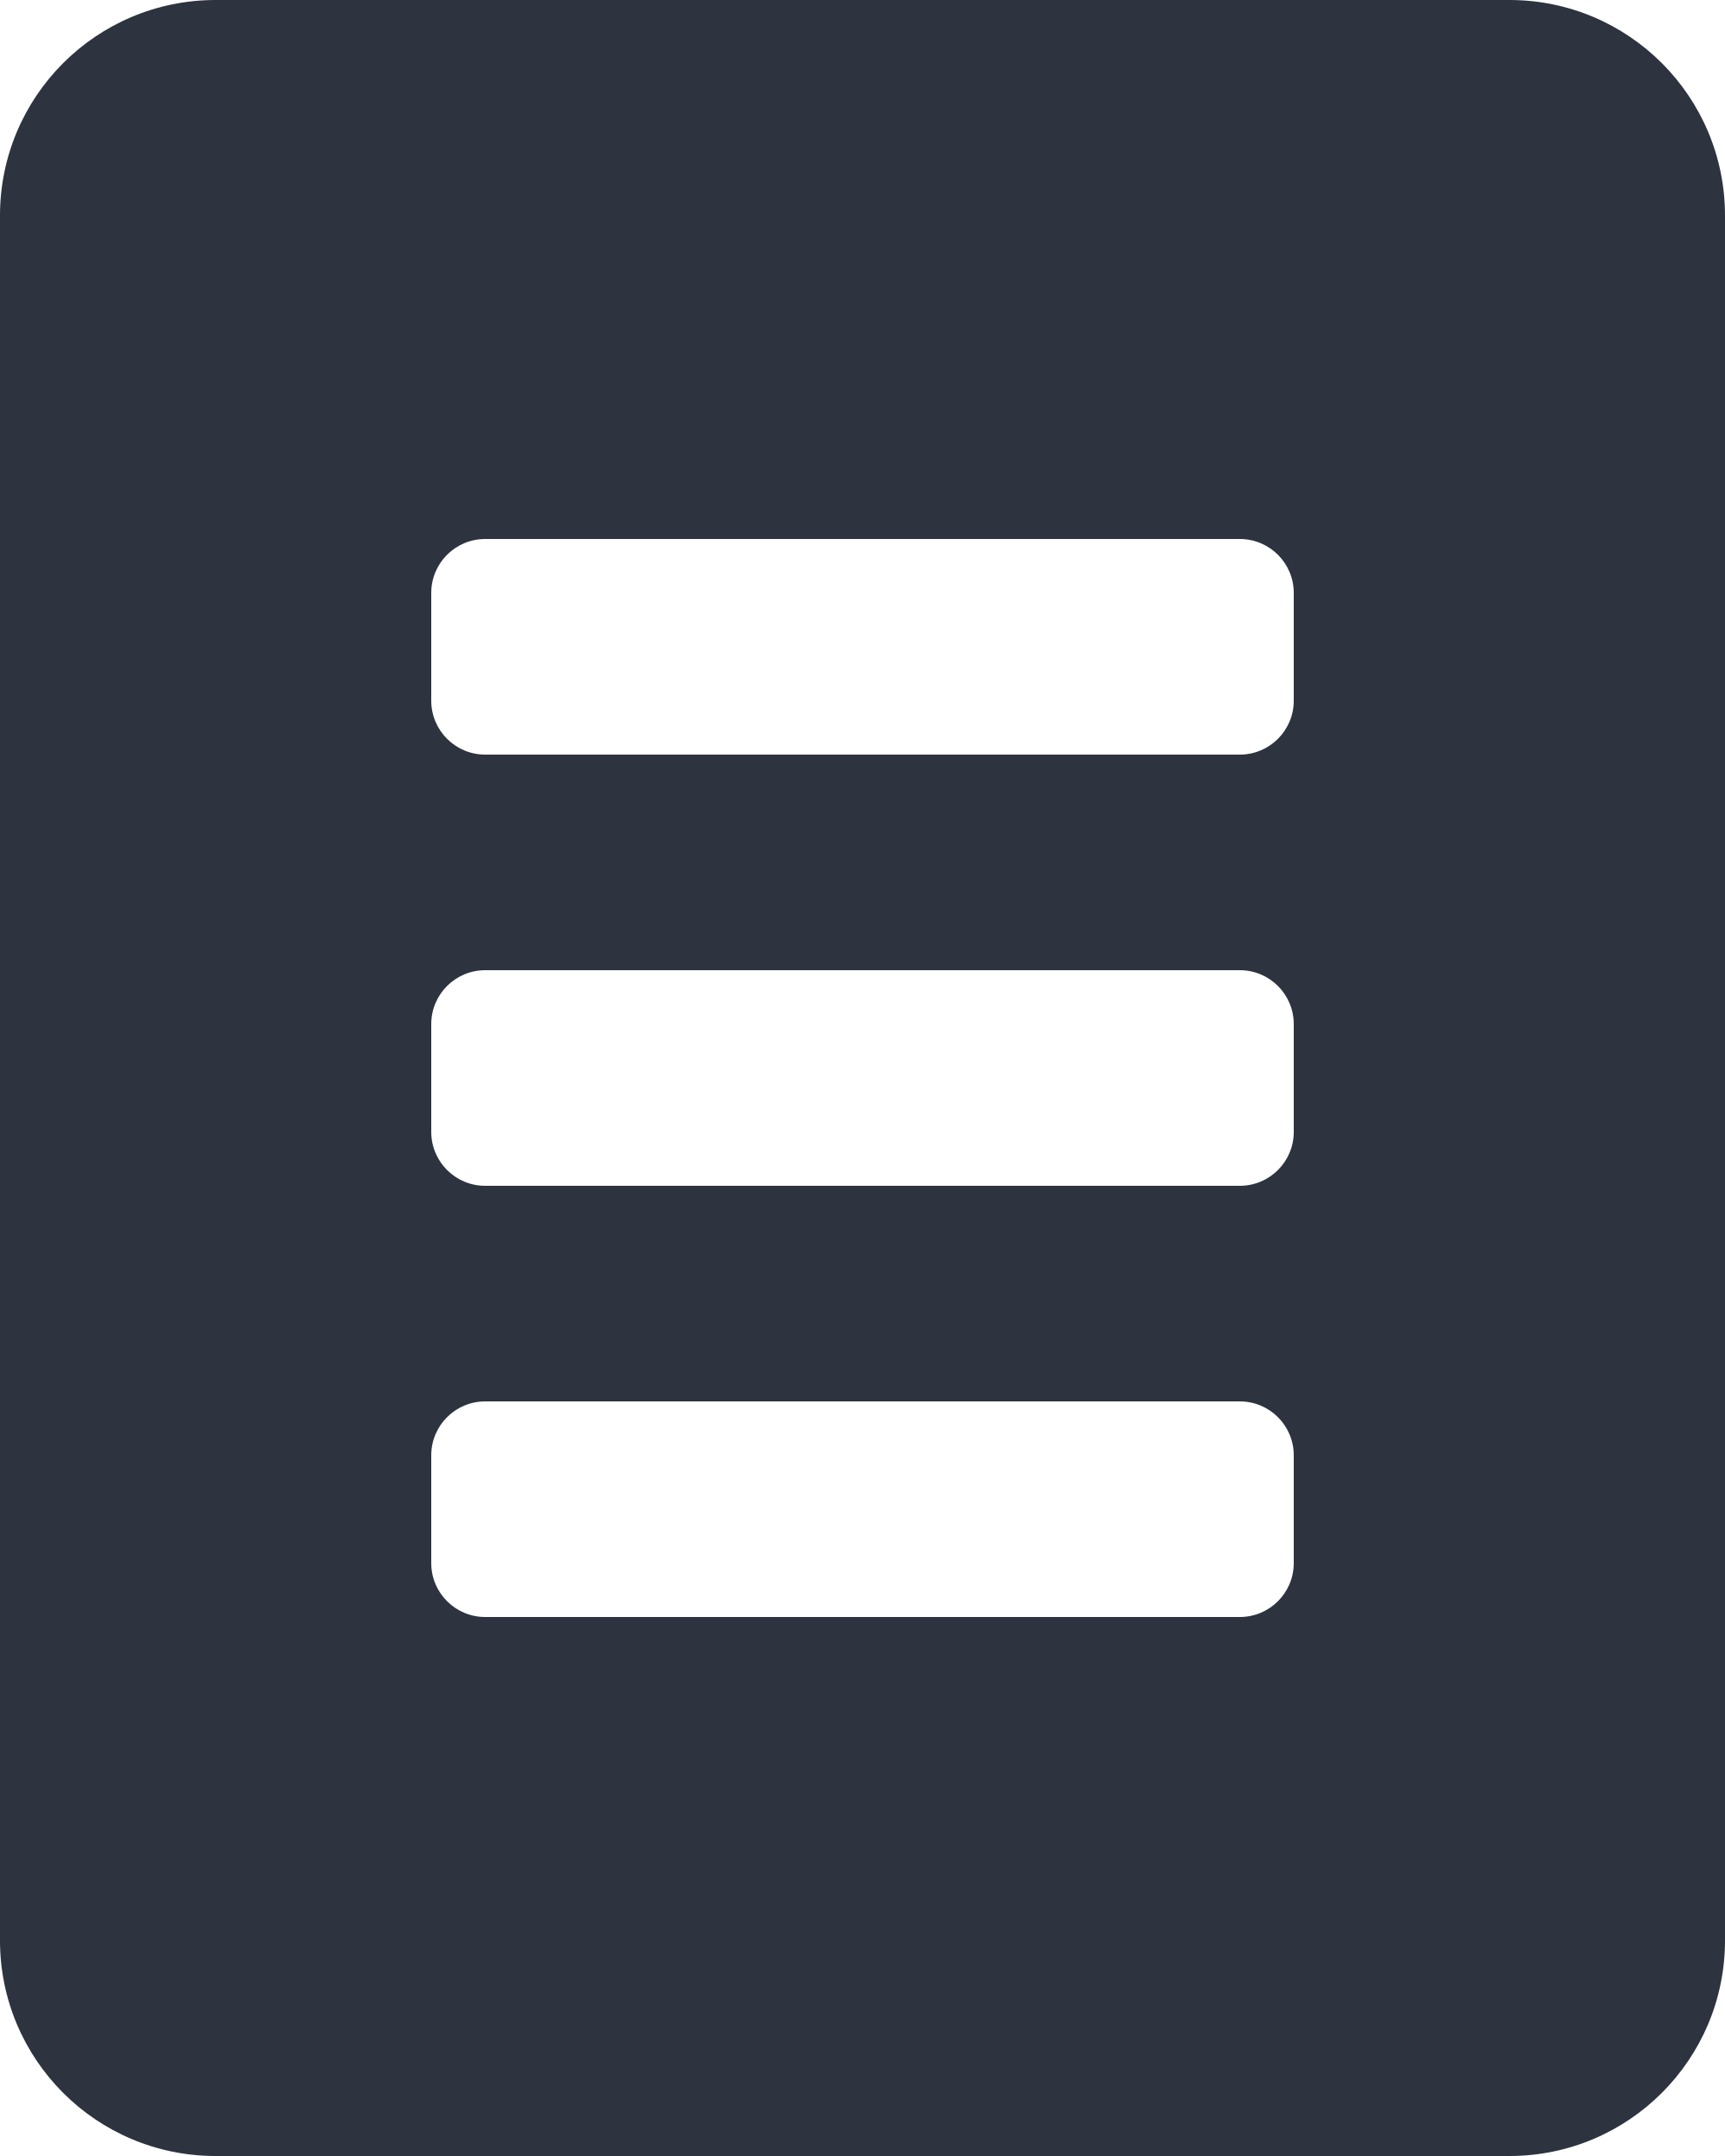
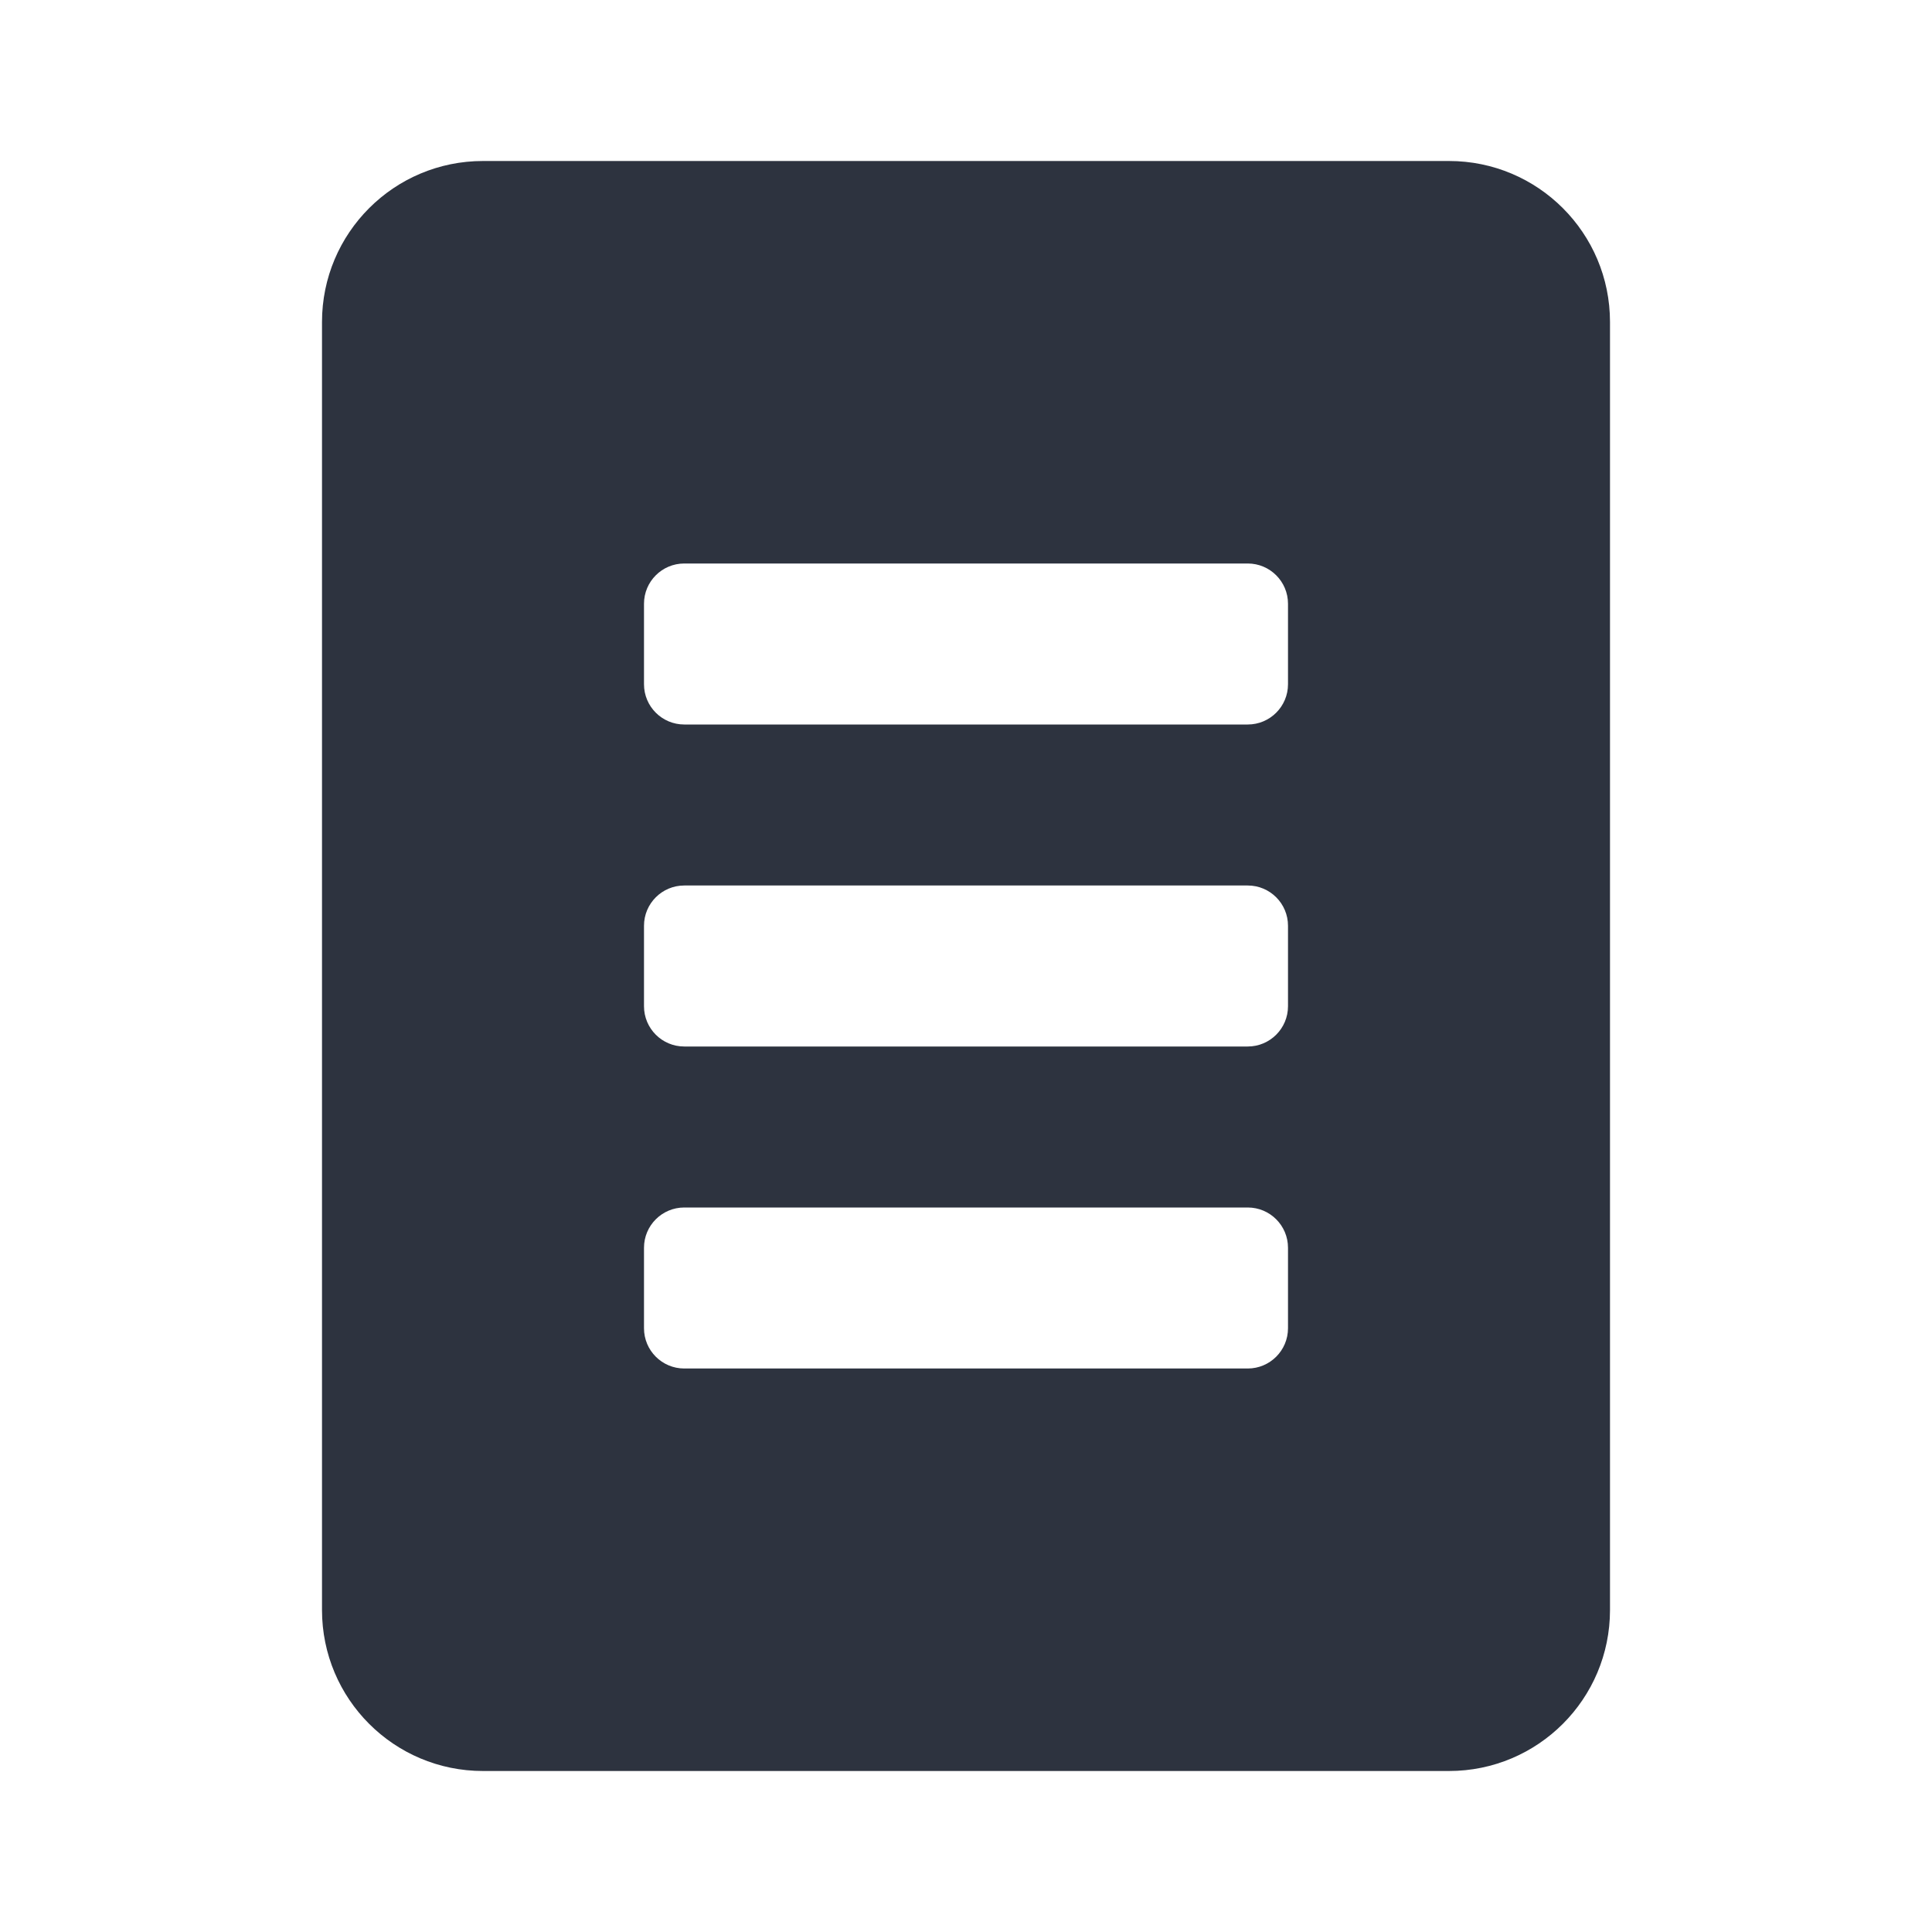
- <svg xmlns="http://www.w3.org/2000/svg" width="16" height="20" viewBox="0 0 16 20" fill="none">
-   <path fill-rule="evenodd" clip-rule="evenodd" d="M2 0C0.895 0 0 0.895 0 2V18C0 19.105 0.895 20 2 20H14C15.105 20 16 19.105 16 18V2C16 0.895 15.105 0 14 0H2ZM4.5 5C4.224 5 4 5.224 4 5.5V6.5C4 6.776 4.224 7 4.5 7H11.5C11.776 7 12 6.776 12 6.5V5.5C12 5.224 11.776 5 11.5 5H4.5ZM4 9.5C4 9.224 4.224 9 4.5 9H11.5C11.776 9 12 9.224 12 9.5V10.5C12 10.776 11.776 11 11.5 11H4.5C4.224 11 4 10.776 4 10.5V9.5ZM4.5 13C4.224 13 4 13.224 4 13.5V14.5C4 14.776 4.224 15 4.5 15H11.5C11.776 15 12 14.776 12 14.5V13.5C12 13.224 11.776 13 11.5 13H4.5Z" fill="#2D333F" />
+ <svg xmlns="http://www.w3.org/2000/svg" width="24" height="24" viewBox="0 0 24 24" fill="none">
+   <path fill-rule="evenodd" clip-rule="evenodd" d="M6 2C4.895 2 4 2.895 4 4V20C4 21.105 4.895 22 6 22H18C19.105 22 20 21.105 20 20V4C20 2.895 19.105 2 18 2H6ZM8.5 7C8.224 7 8 7.224 8 7.5V8.5C8 8.776 8.224 9 8.5 9H15.5C15.776 9 16 8.776 16 8.5V7.5C16 7.224 15.776 7 15.5 7H8.5ZM8 11.5C8 11.224 8.224 11 8.5 11H15.5C15.776 11 16 11.224 16 11.5V12.5C16 12.776 15.776 13 15.5 13H8.5C8.224 13 8 12.776 8 12.5V11.5ZM8.5 15C8.224 15 8 15.224 8 15.5V16.5C8 16.776 8.224 17 8.5 17H15.5C15.776 17 16 16.776 16 16.5V15.5C16 15.224 15.776 15 15.5 15H8.5Z" fill="#2D333F" />
</svg>
